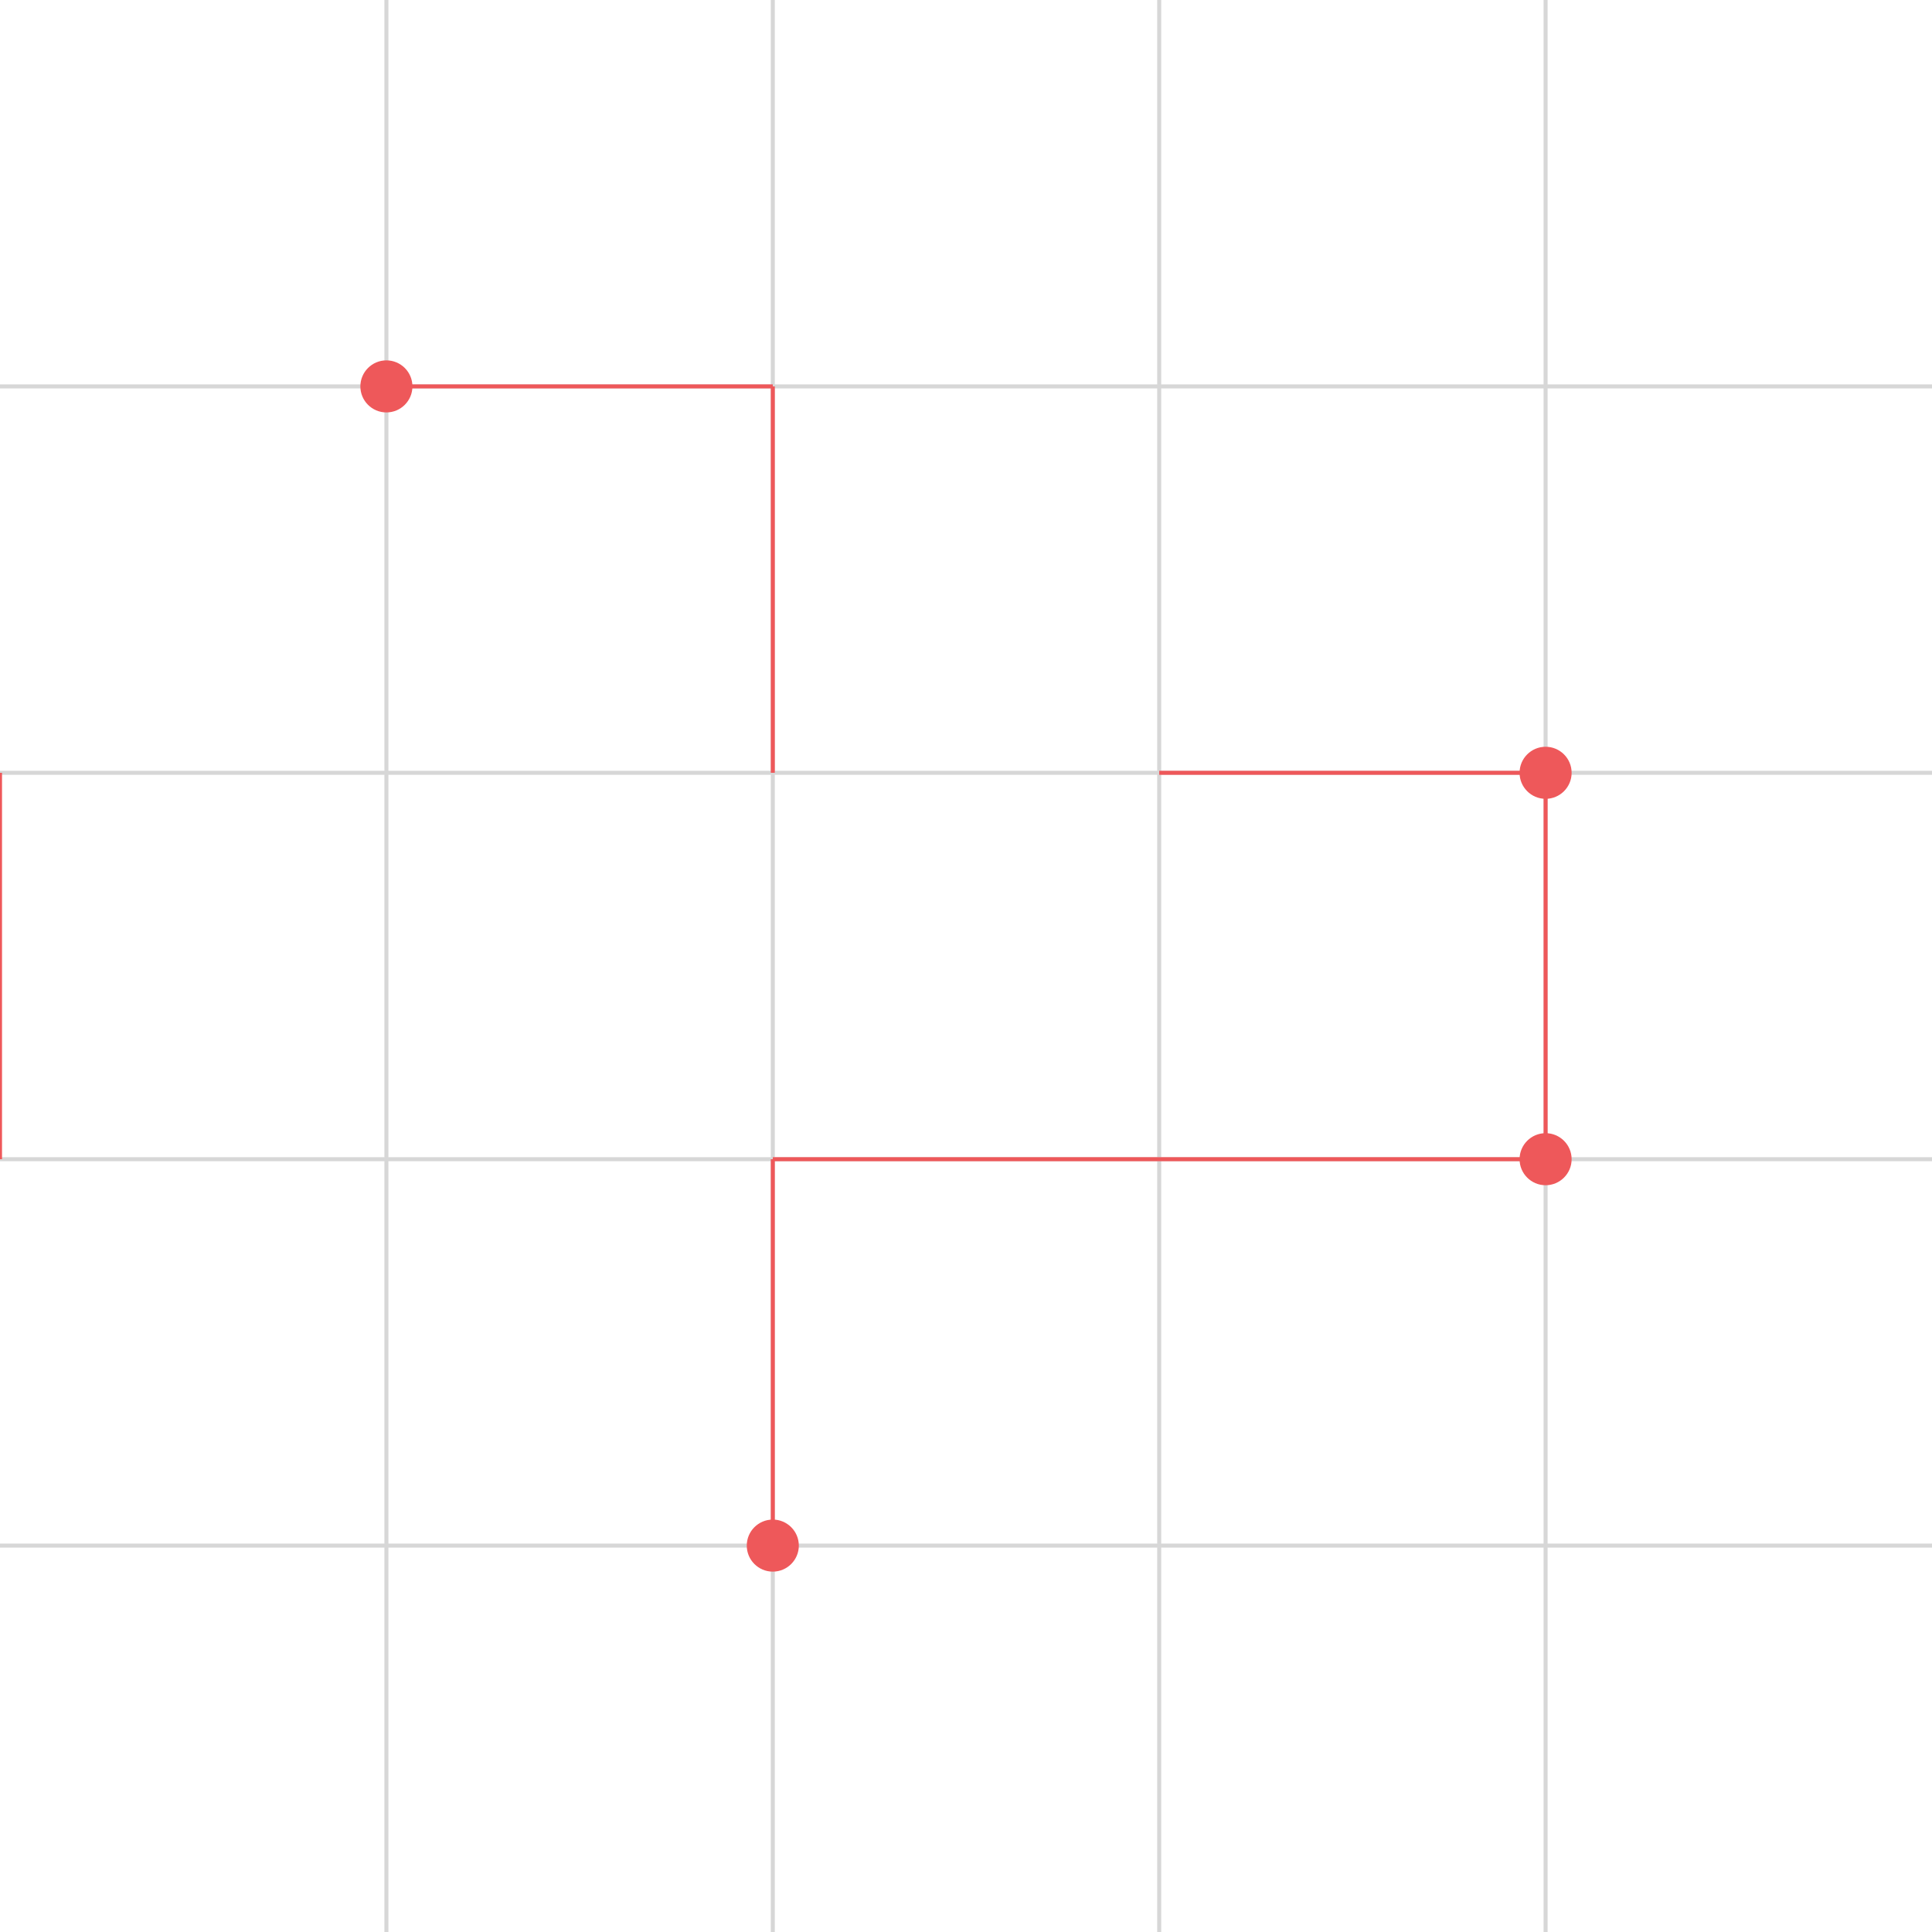
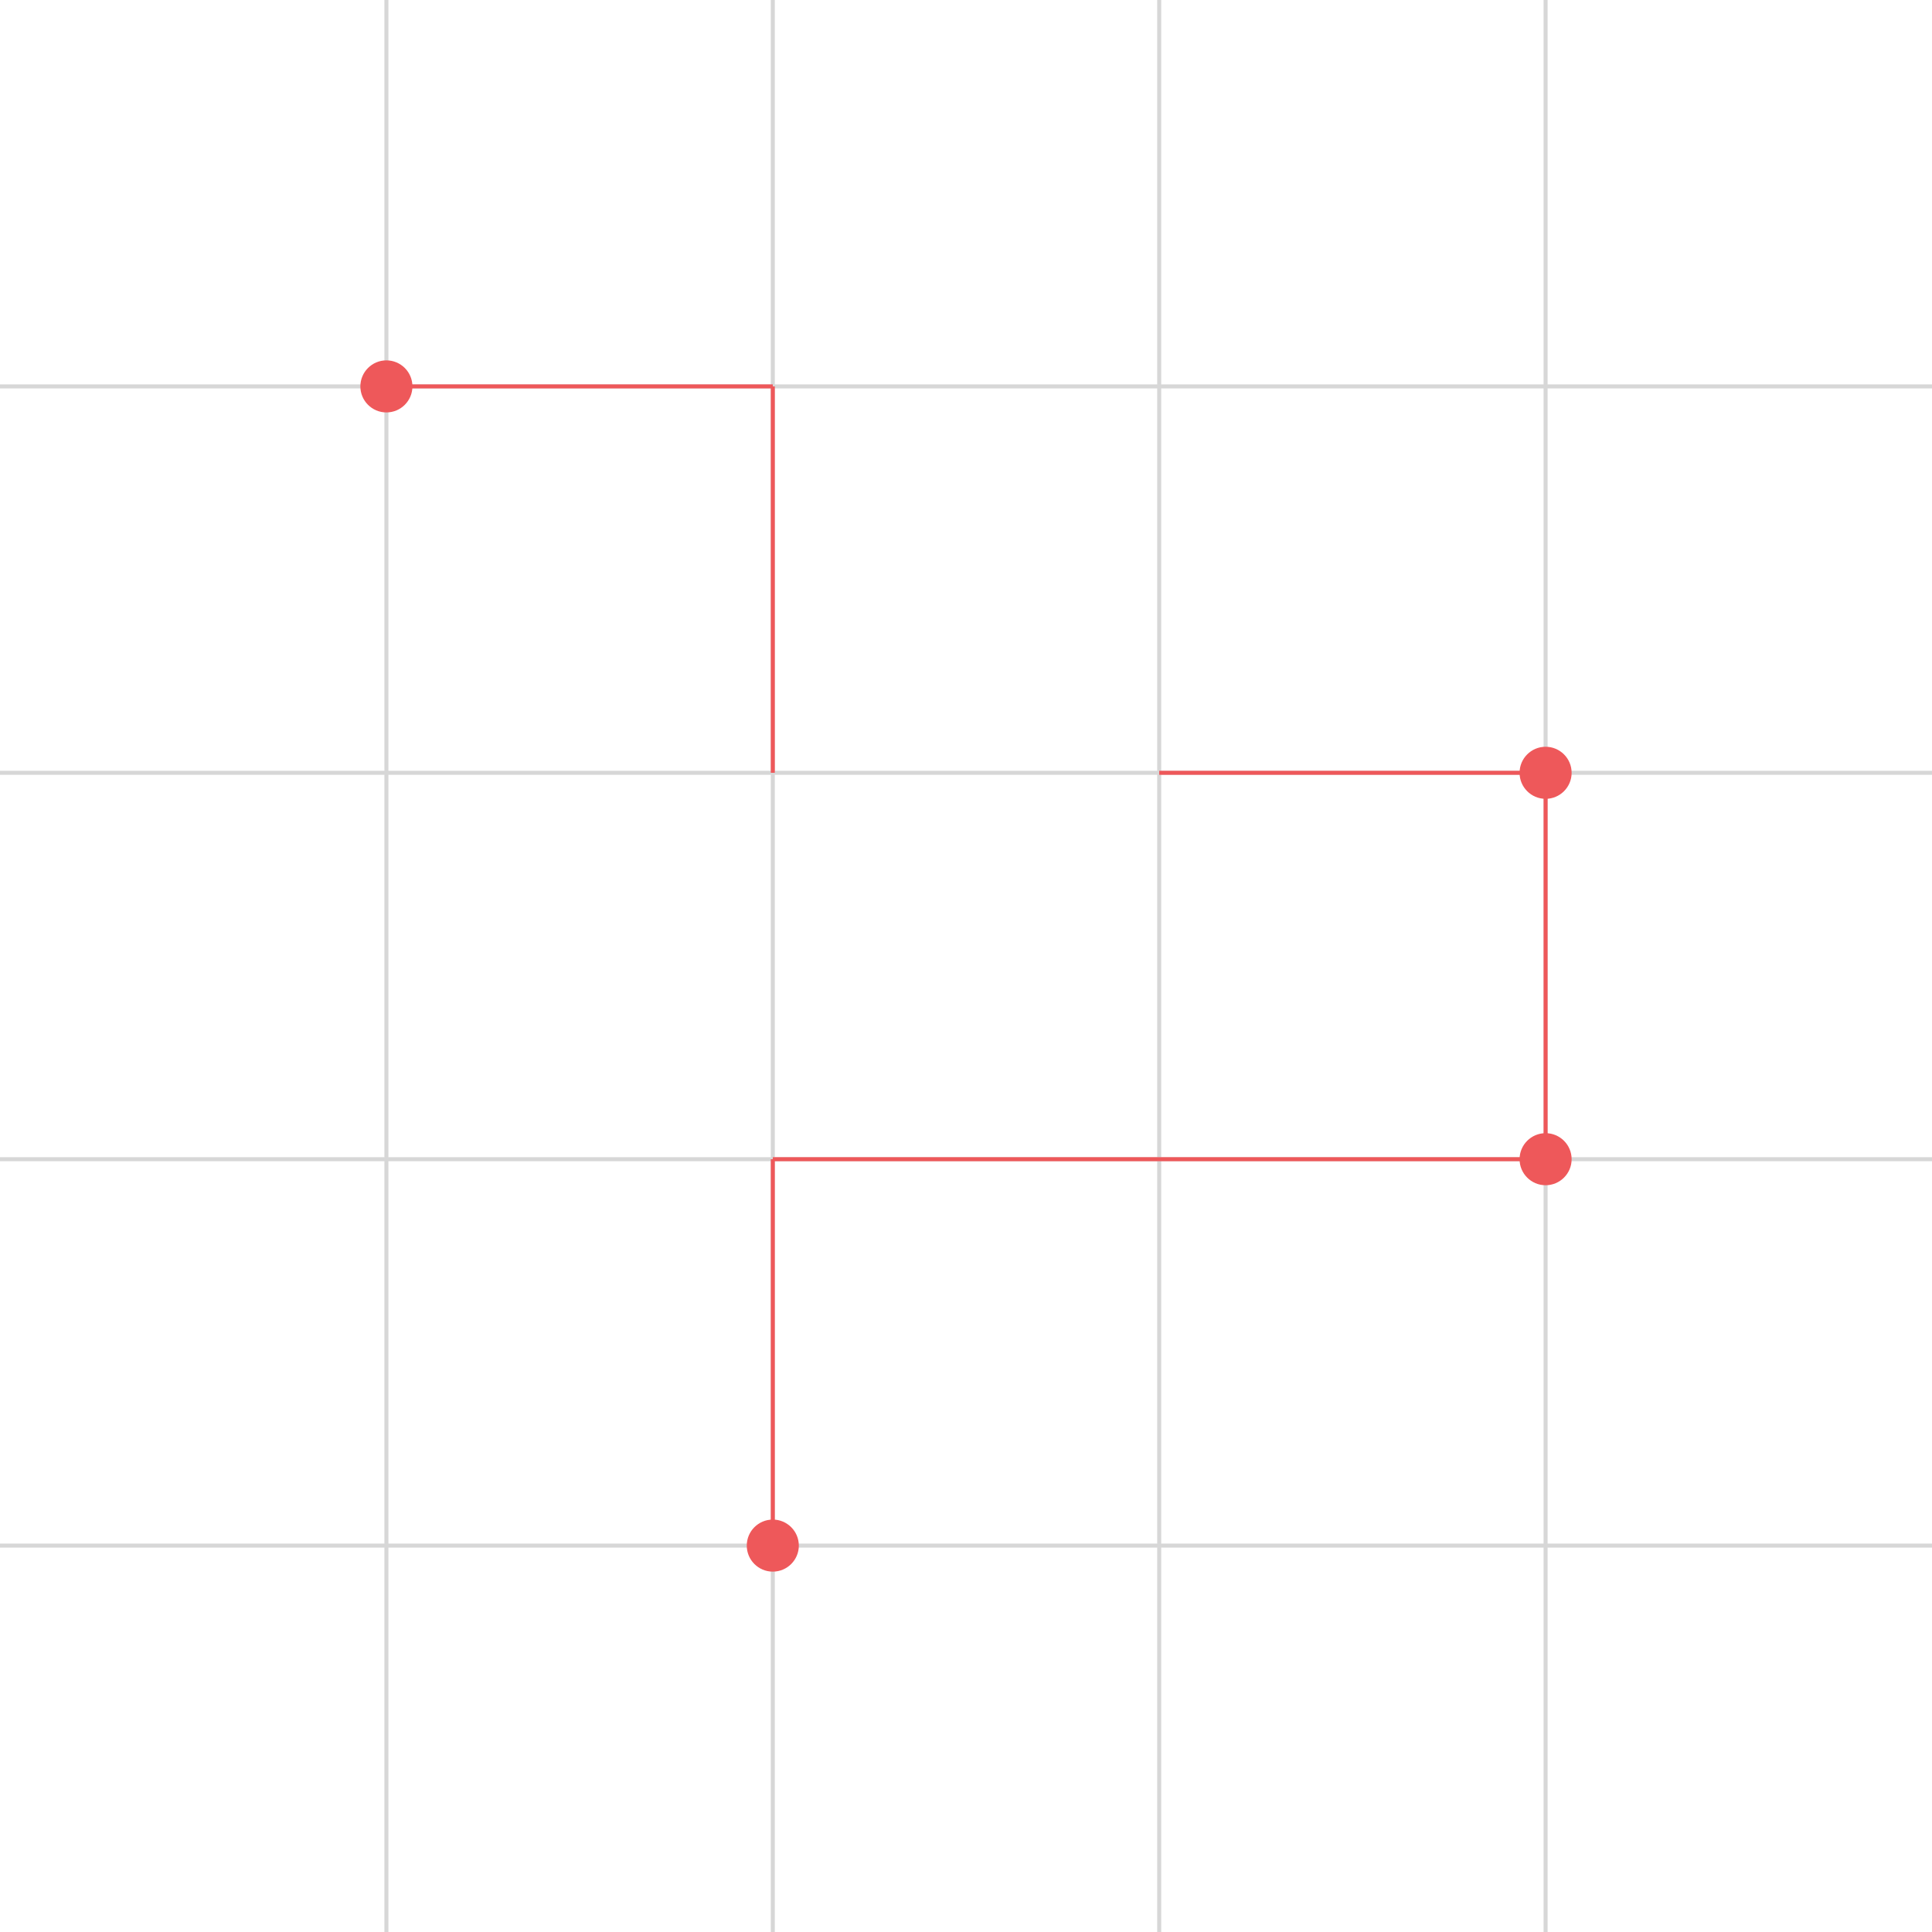
<svg xmlns="http://www.w3.org/2000/svg" width="480" height="480" viewBox="0 0 480 480" fill="none">
  <g stroke="#D7D7D7" stroke-width="1" shape-rendering="geometricPrecision">
    <path d="M0 96H480" />
    <path d="M0 192H480" />
    <path d="M0 288H480" />
    <path d="M0 384H480" />
    <path d="M96 0V480" />
    <path d="M192 0V480" />
    <path d="M288 0V480" />
    <path d="M384 0V480" />
  </g>
  <g stroke="#EE585A" stroke-width="1" shape-rendering="geometricPrecision">
-     <path d="M0 192V288" />
    <path d="M96 96H192" />
    <path d="M192 96V192" />
    <path d="M288 192H384" />
    <path d="M384 192V288" />
    <path d="M192 288H384" />
    <path d="M192 288V384" />
  </g>
  <g fill="#EE585A">
    <circle cx="96" cy="96" r="6.467" />
    <circle cx="384" cy="192" r="6.467" />
    <circle cx="384" cy="288" r="6.467" />
    <circle cx="192" cy="384" r="6.467" />
  </g>
</svg>
